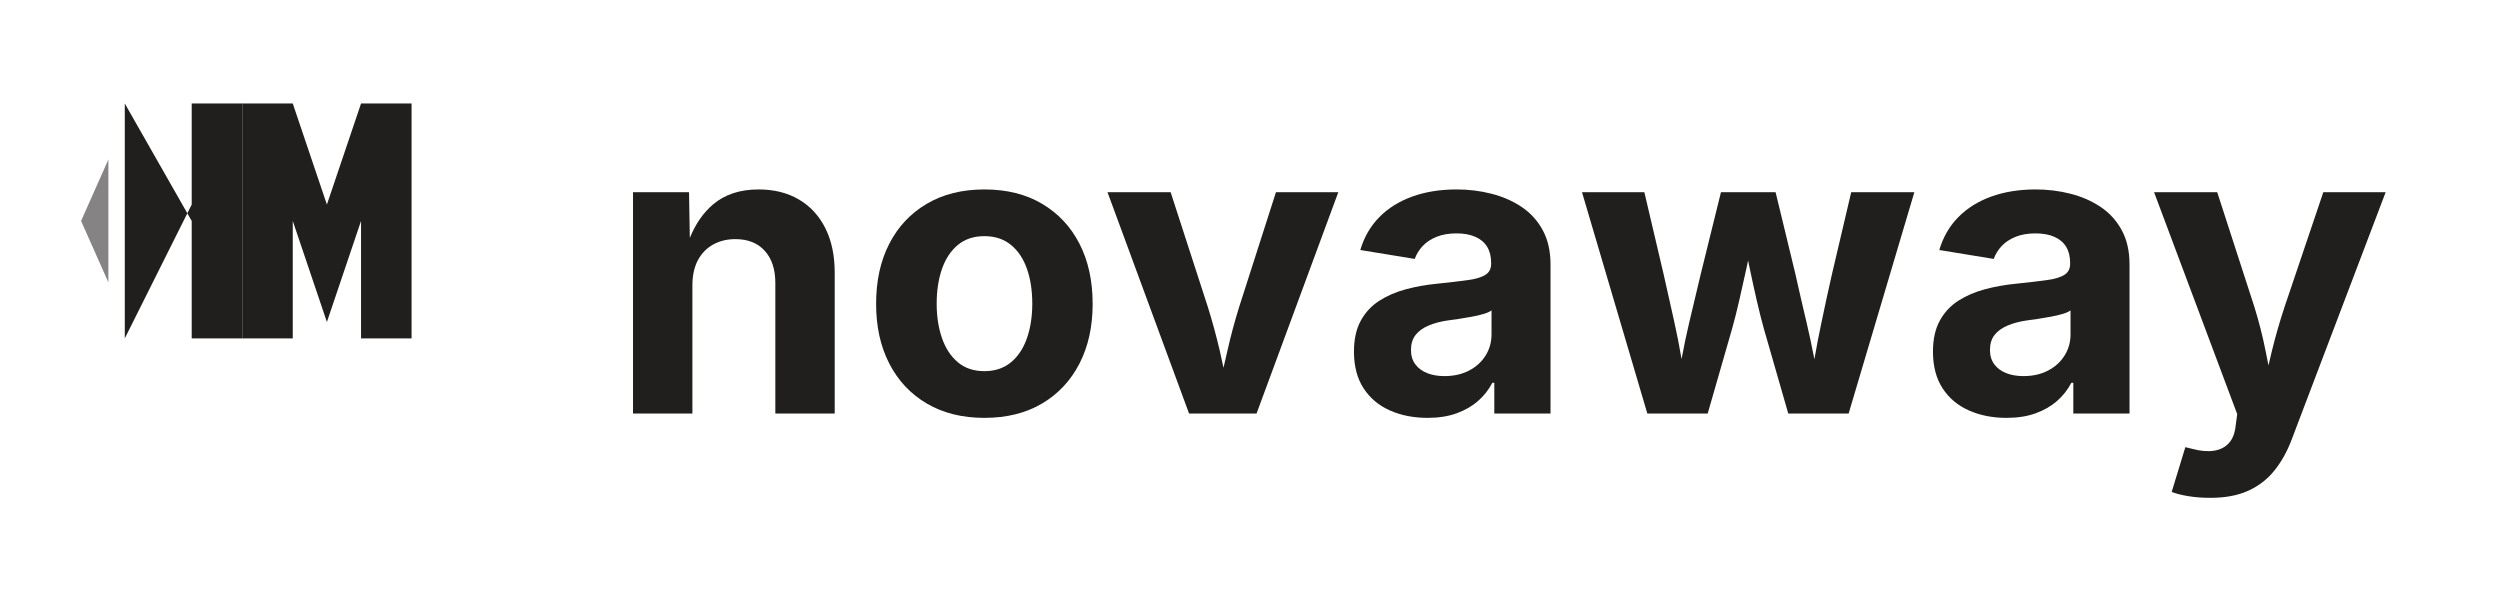
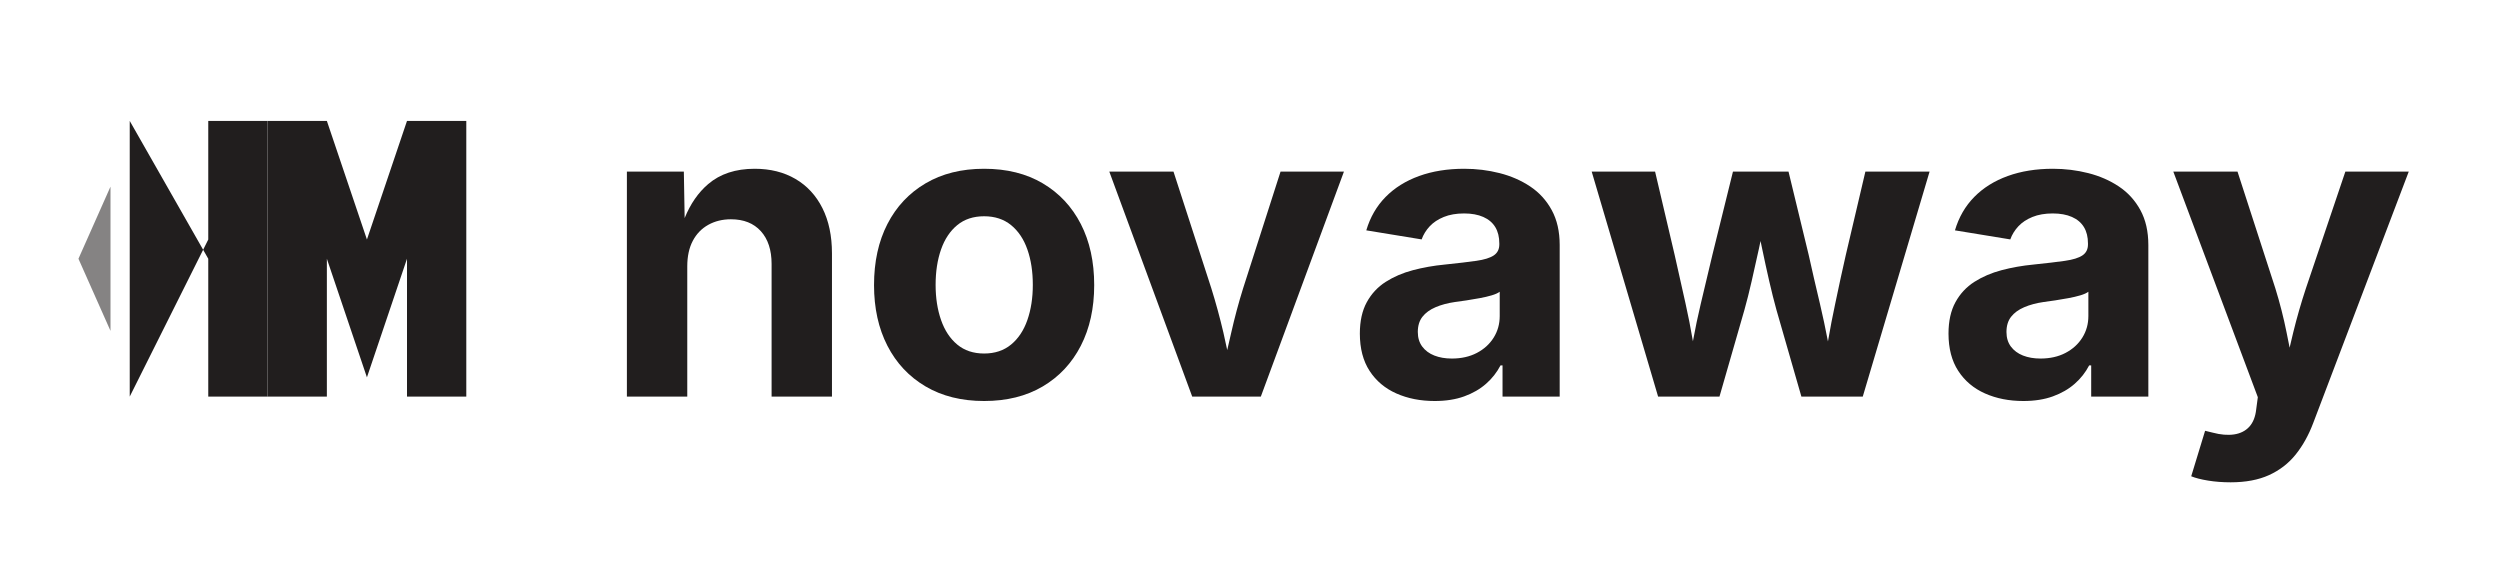
- <svg xmlns="http://www.w3.org/2000/svg" width="185" height="44" viewBox="0 0 185 44" fill="none">
-   <g fill="#211E1E" transform="translate(6 2.100) scale(0.10106) translate(-134 -115)">
+ <svg xmlns="http://www.w3.org/2000/svg" width="196" height="44" viewBox="0 0 195.7 44" fill="none">
+   <g fill="#211E1E" transform="translate(6.000 31.092) scale(0.125652) translate(-134 -342)">
    <path d="M166 342V170L215 256V170H252V342H215V244L166 342Z" />
    <path d="M252 170H289L314 244L339 170H376V342H339V256L314 330L289 256V342H252V170Z" />
    <path d="M154 211L134 256L154 301V211Z" opacity="0.55" />
  </g>
-   <g fill="#211E1E" transform="translate(44.968 30.600)">
-     <path transform="translate(0.000 0) scale(0.014648 -0.014648)" d="M428 647L428 0L128 0L128 1118L411 1118L415 887Q458 993 532 1056Q621 1132 763 1132Q879 1132 965.5 1081.5Q1052 1031 1099.5 936.5Q1147 842 1147 711L1147 0L847 0L847 659Q847 763 793.5 822Q740 881 645 881Q582 881 532.5 853.5Q483 826 455.5 774Q428 722 428 647Z" />
-     <path transform="translate(18.677 0) scale(0.014648 -0.014648)" d="M628 -22Q460 -22 337 50.5Q214 123 147.5 252.5Q81 382 81 554Q81 728 147.5 857.5Q214 987 337 1059.5Q460 1132 628 1132Q797 1132 919.5 1059.5Q1042 987 1108.5 857.5Q1175 728 1175 554Q1175 382 1108.5 252.5Q1042 123 919.5 50.5Q797 -22 628 -22ZM628 214Q708 214 762 258.5Q816 303 843 380.5Q870 458 870 555Q870 654 843 731Q816 808 762 852Q708 896 628 896Q548 896 494.5 852Q441 808 414 731Q387 654 387 555Q387 458 414 380.5Q441 303 494.5 258.5Q548 214 628 214Z" />
-     <path transform="translate(36.533 0) scale(0.014648 -0.014648)" d="M443 0L31 1118L350 1118L538 538Q572 429 598 318Q607 275 617 231Q627 275 637 318Q662 429 696 538L882 1118L1197 1118L784 0Z" />
-     <path transform="translate(54.229 0) scale(0.014648 -0.014648)" d="M440 -22Q334 -22 249.5 15.5Q165 53 116.5 127.5Q68 202 68 313Q68 406 102.5 469Q137 532 196.5 570Q256 608 331.5 628Q407 648 490 656Q587 666 646.5 674.5Q706 683 733.5 701.5Q761 720 761 756L761 761Q761 809 741 842Q721 875 681.5 892.5Q642 910 586 910Q528 910 485 892.5Q442 875 415 846Q388 817 375 781L100 826Q129 924 196 992Q263 1060 362.5 1096Q462 1132 587 1132Q677 1132 762 1110.5Q847 1089 914.5 1044Q982 999 1021.5 926.5Q1061 854 1061 753L1061 0L777 0L777 155L767 155Q740 103 695 63.5Q650 24 586.5 1Q523 -22 440 -22ZM525 189Q596 189 649.5 217Q703 245 733 293Q763 341 763 400L763 521Q750 511 723 503Q696 495 663 489Q630 483 598 478Q566 473 541 470Q486 462 444 444Q402 426 379 396.5Q356 367 356 321Q356 278 378 248.5Q400 219 438 204Q476 189 525 189Z" />
-     <path transform="translate(71.646 0) scale(0.014648 -0.014648)" d="M361 0L31 1118L346 1118L443 705Q468 594 497 464Q517 375 534 275Q552 373 573 461Q604 592 631 705L733 1118L1009 1118L1109 705Q1134 592 1165 462Q1186 373 1205 274Q1222 373 1241 461Q1268 591 1294 705L1391 1118L1710 1118L1378 0L1073 0L949 431Q931 496 913 574.5Q895 653 878 735Q874 754 870 773Q866 754 862 735Q844 653 826 574Q808 495 790 431L666 0Z" />
-     <path transform="translate(97.075 0) scale(0.014648 -0.014648)" d="M440 -22Q334 -22 249.5 15.5Q165 53 116.5 127.5Q68 202 68 313Q68 406 102.5 469Q137 532 196.5 570Q256 608 331.5 628Q407 648 490 656Q587 666 646.5 674.5Q706 683 733.5 701.5Q761 720 761 756L761 761Q761 809 741 842Q721 875 681.5 892.5Q642 910 586 910Q528 910 485 892.5Q442 875 415 846Q388 817 375 781L100 826Q129 924 196 992Q263 1060 362.5 1096Q462 1132 587 1132Q677 1132 762 1110.5Q847 1089 914.5 1044Q982 999 1021.5 926.5Q1061 854 1061 753L1061 0L777 0L777 155L767 155Q740 103 695 63.5Q650 24 586.5 1Q523 -22 440 -22ZM525 189Q596 189 649.5 217Q703 245 733 293Q763 341 763 400L763 521Q750 511 723 503Q696 495 663 489Q630 483 598 478Q566 473 541 470Q486 462 444 444Q402 426 379 396.5Q356 367 356 321Q356 278 378 248.5Q400 219 438 204Q476 189 525 189Z" />
-     <path transform="translate(113.979 0) scale(0.014648 -0.014648)" d="M120 -396L189 -170L226 -179Q286 -195 333 -188Q380 -181 408.5 -150Q437 -119 443 -63L451 -3L31 1118L350 1118L538 538Q572 428 594 318Q601 281 609 243Q618 281 627 319Q654 429 690 538L886 1118L1201 1118L726 -132Q692 -222 639 -288Q586 -354 507 -390Q428 -426 316 -426Q256 -426 204 -417.5Q152 -409 120 -396Z" />
+   <g fill="#211E1E" transform="translate(46.979 31.092) scale(0.015778 -0.015778)">
+     <path transform="translate(0 0)" d="M428 647L428 0L128 0L128 1118L411 1118L415 887Q458 993 532 1056Q621 1132 763 1132Q879 1132 965.5 1081.5Q1052 1031 1099.5 936.5Q1147 842 1147 711L1147 0L847 0L847 659Q847 763 793.5 822Q740 881 645 881Q582 881 532.5 853.5Q483 826 455.5 774Q428 722 428 647Z" />
+     <path transform="translate(1275 0)" d="M628 -22Q460 -22 337 50.5Q214 123 147.5 252.5Q81 382 81 554Q81 728 147.5 857.5Q214 987 337 1059.5Q460 1132 628 1132Q797 1132 919.5 1059.5Q1042 987 1108.5 857.5Q1175 728 1175 554Q1175 382 1108.5 252.5Q1042 123 919.5 50.5Q797 -22 628 -22ZM628 214Q708 214 762 258.5Q816 303 843 380.5Q870 458 870 555Q870 654 843 731Q816 808 762 852Q708 896 628 896Q548 896 494.5 852Q441 808 414 731Q387 654 387 555Q387 458 414 380.5Q441 303 494.5 258.5Q548 214 628 214Z" />
+     <path transform="translate(2494 0)" d="M443 0L31 1118L350 1118L538 538Q572 429 598 318Q607 275 617 231Q627 275 637 318Q662 429 696 538L882 1118L1197 1118L784 0Z" />
+     <path transform="translate(3702 0)" d="M440 -22Q334 -22 249.5 15.5Q165 53 116.5 127.5Q68 202 68 313Q68 406 102.5 469Q137 532 196.5 570Q256 608 331.5 628Q407 648 490 656Q587 666 646.5 674.5Q706 683 733.5 701.5Q761 720 761 756L761 761Q761 809 741 842Q721 875 681.5 892.5Q642 910 586 910Q528 910 485 892.5Q442 875 415 846Q388 817 375 781L100 826Q129 924 196 992Q263 1060 362.5 1096Q462 1132 587 1132Q677 1132 762 1110.5Q847 1089 914.5 1044Q982 999 1021.5 926.5Q1061 854 1061 753L1061 0L777 0L777 155L767 155Q740 103 695 63.5Q650 24 586.5 1Q523 -22 440 -22ZM525 189Q596 189 649.5 217Q703 245 733 293Q763 341 763 400L763 521Q750 511 723 503Q696 495 663 489Q630 483 598 478Q566 473 541 470Q486 462 444 444Q402 426 379 396.5Q356 367 356 321Q356 278 378 248.5Q400 219 438 204Q476 189 525 189Z" />
+     <path transform="translate(4891 0)" d="M361 0L31 1118L346 1118L443 705Q468 594 497 464Q517 375 534 275Q552 373 573 461Q604 592 631 705L733 1118L1009 1118L1109 705Q1134 592 1165 462Q1186 373 1205 274Q1222 373 1241 461Q1268 591 1294 705L1391 1118L1710 1118L1378 0L1073 0L949 431Q931 496 913 574.5Q895 653 878 735Q874 754 870 773Q866 754 862 735Q844 653 826 574Q808 495 790 431L666 0Z" />
+     <path transform="translate(6627 0)" d="M440 -22Q334 -22 249.5 15.5Q165 53 116.5 127.5Q68 202 68 313Q68 406 102.5 469Q137 532 196.5 570Q256 608 331.5 628Q407 648 490 656Q587 666 646.5 674.5Q706 683 733.5 701.5Q761 720 761 756L761 761Q761 809 741 842Q721 875 681.5 892.5Q642 910 586 910Q528 910 485 892.5Q442 875 415 846Q388 817 375 781L100 826Q129 924 196 992Q263 1060 362.5 1096Q462 1132 587 1132Q677 1132 762 1110.5Q847 1089 914.5 1044Q982 999 1021.5 926.5Q1061 854 1061 753L1061 0L777 0L777 155L767 155Q740 103 695 63.5Q650 24 586.5 1Q523 -22 440 -22ZM525 189Q596 189 649.5 217Q703 245 733 293Q763 341 763 400L763 521Q750 511 723 503Q696 495 663 489Q630 483 598 478Q566 473 541 470Q486 462 444 444Q402 426 379 396.5Q356 367 356 321Q356 278 378 248.5Q400 219 438 204Q476 189 525 189Z" />
+     <path transform="translate(7781 0)" d="M120 -396L189 -170L226 -179Q286 -195 333 -188Q380 -181 408.5 -150Q437 -119 443 -63L451 -3L31 1118L350 1118L538 538Q572 428 594 318Q601 281 609 243Q618 281 627 319Q654 429 690 538L886 1118L1201 1118L726 -132Q692 -222 639 -288Q586 -354 507 -390Q428 -426 316 -426Q256 -426 204 -417.5Q152 -409 120 -396Z" />
  </g>
</svg>
